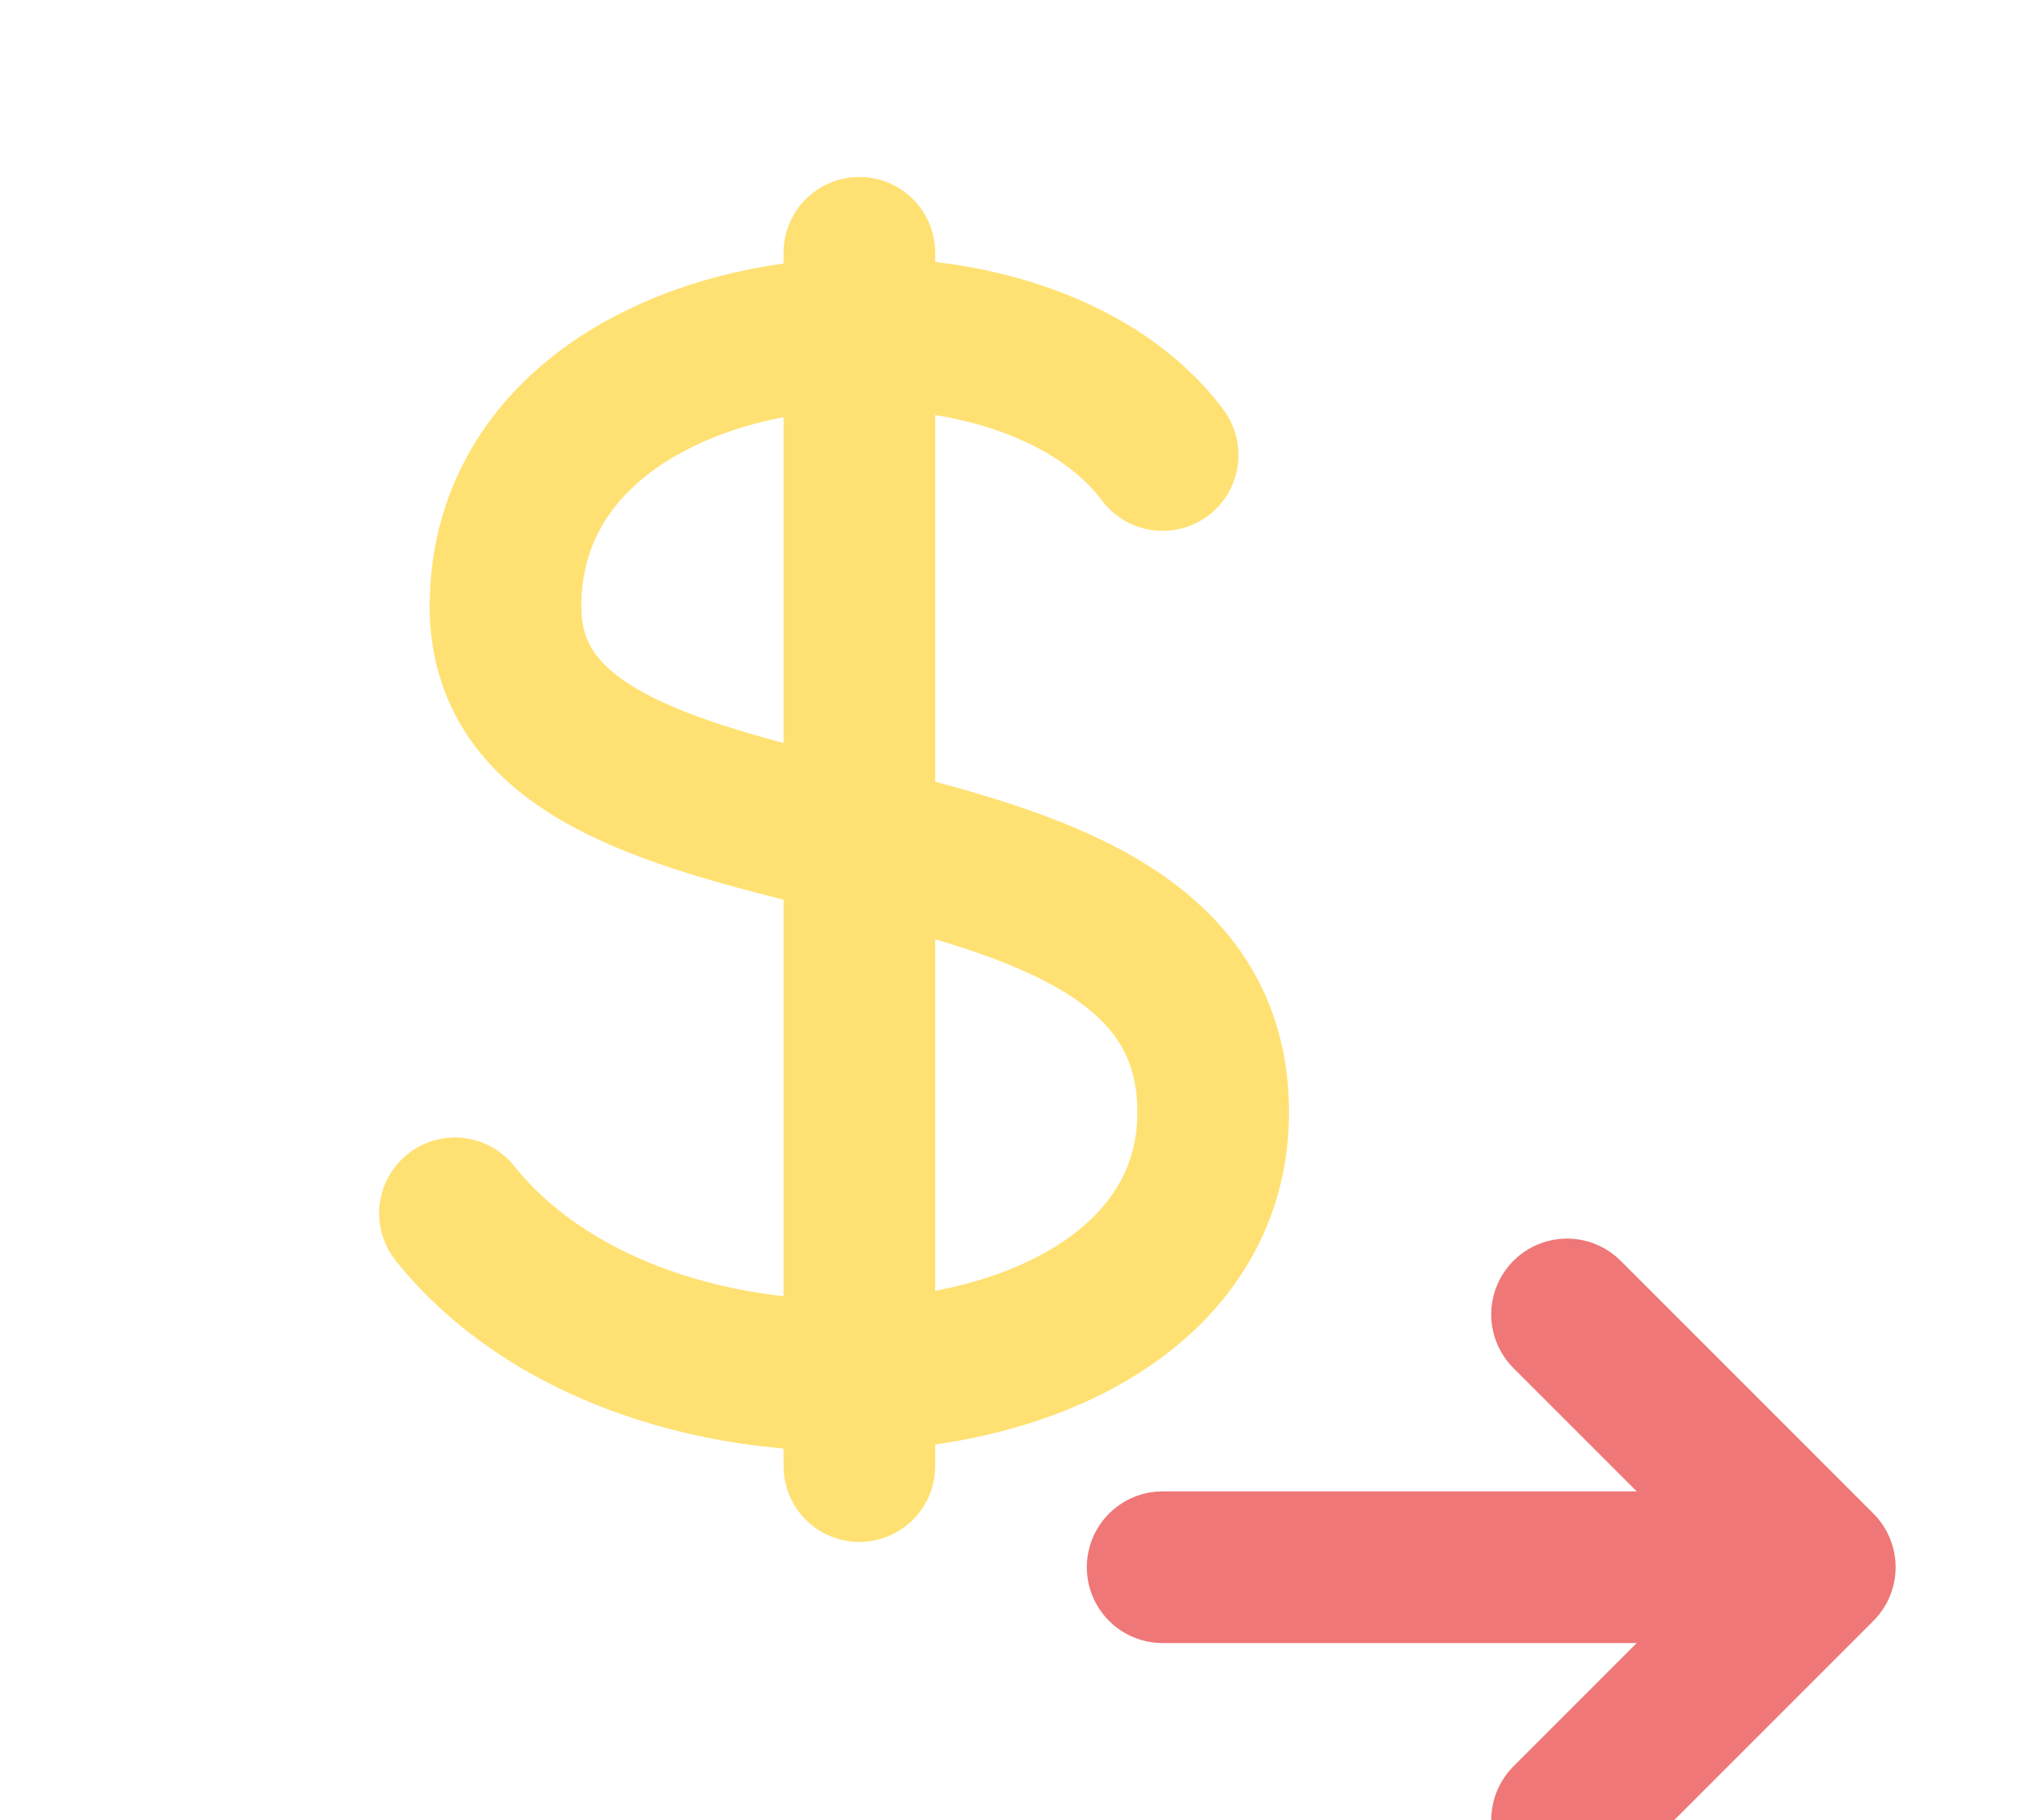
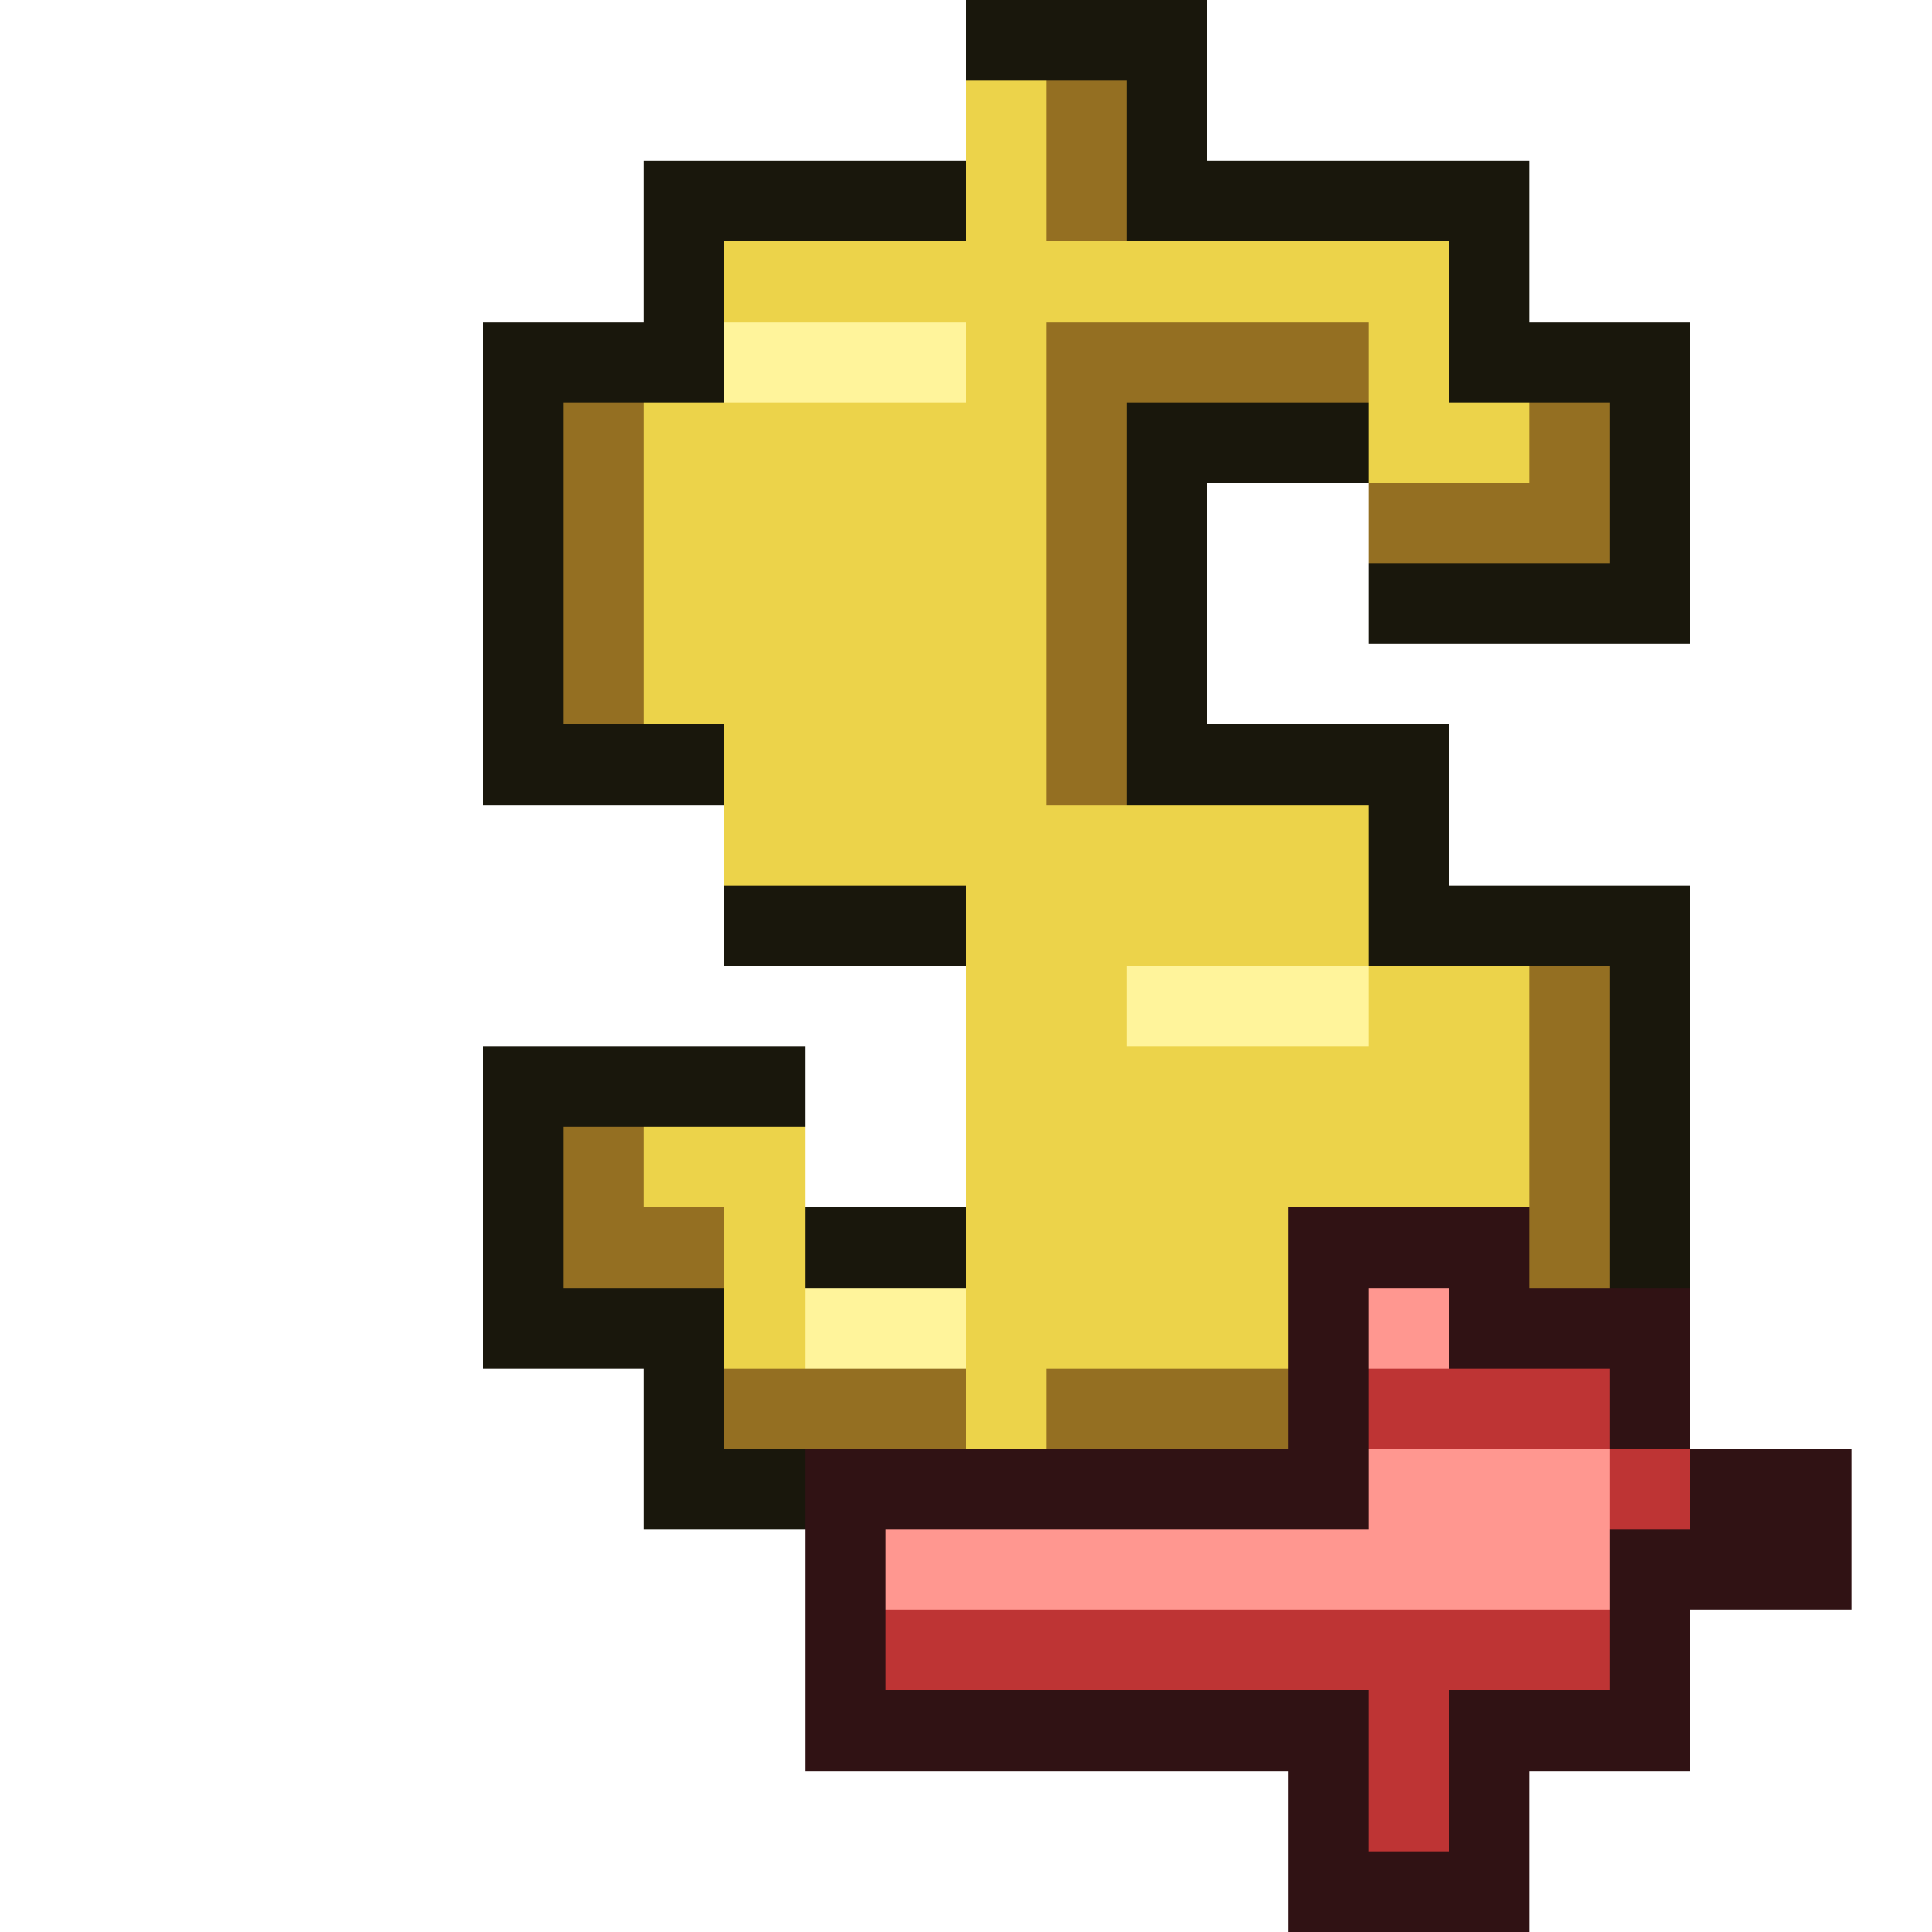
- <svg xmlns="http://www.w3.org/2000/svg" width="40" height="36" viewBox="0 0 40 36">
-   <path d="M17 5v24M23 9c-3-4-13-3-13 3 0 6 14 3 14 10 0 6-11 7-15 2" fill="none" stroke="#ffe173" stroke-width="3" stroke-linecap="round" />
-   <path d="M23 31h13m-5-5 5 5-5 5" fill="none" stroke="#ef7777" stroke-width="3" stroke-linecap="round" stroke-linejoin="round" />
+ <svg xmlns="http://www.w3.org/2000/svg" width="24" height="24" viewBox="0 0 24 24" shape-rendering="crispEdges">
+   <path fill="#19170c" d="M12 0h3v2h4v2h2v4h-4V6h-2v3h3v2h3v6h-2v2h-4v2h-3v-2H8v-2H6v-4h4v2h2v-3H9v-2H6V4h2V2h4z" />
+   <path fill="#946f22" d="M12 1h2v2h4v2h2v2h-3V5h-3v5h3v2h3v4h-2v2h-4v2h-2v-2H9v-2H7v-2h3v2h2v-5H9V9H7V5h2V3h3z" />
+   <path fill="#ecd34a" d="M12 1h1v2h5v2h1v1h-2V4h-4v6h4v2h2v4h-2v1h-4v2h-1v-2H9v-2H8v-1h2v2h2v-5H9V9H8V5h1V3h3z" />
+   <path fill="#fff49b" d="M9 4h3v1H9zM14 12h3v1h-3zM10 16h2v1h-2z" />
+   <g transform="translate(24 0) scale(-1 1)">
+     <path fill="#301214" d="M5 15h3v3h6v4H8v2H5v-2H3v-2H1v-2h2v-2h2z" />
+     <path fill="#be3434" d="M6 16h1v3h6v2H7v2H6v-2H4v-2H3v-1h1v-1h2z" />
+     <path fill="#ff9790" d="M6 16h1v1H6zM4 18h3v1h6v1H4z" />
+   </g>
</svg>
